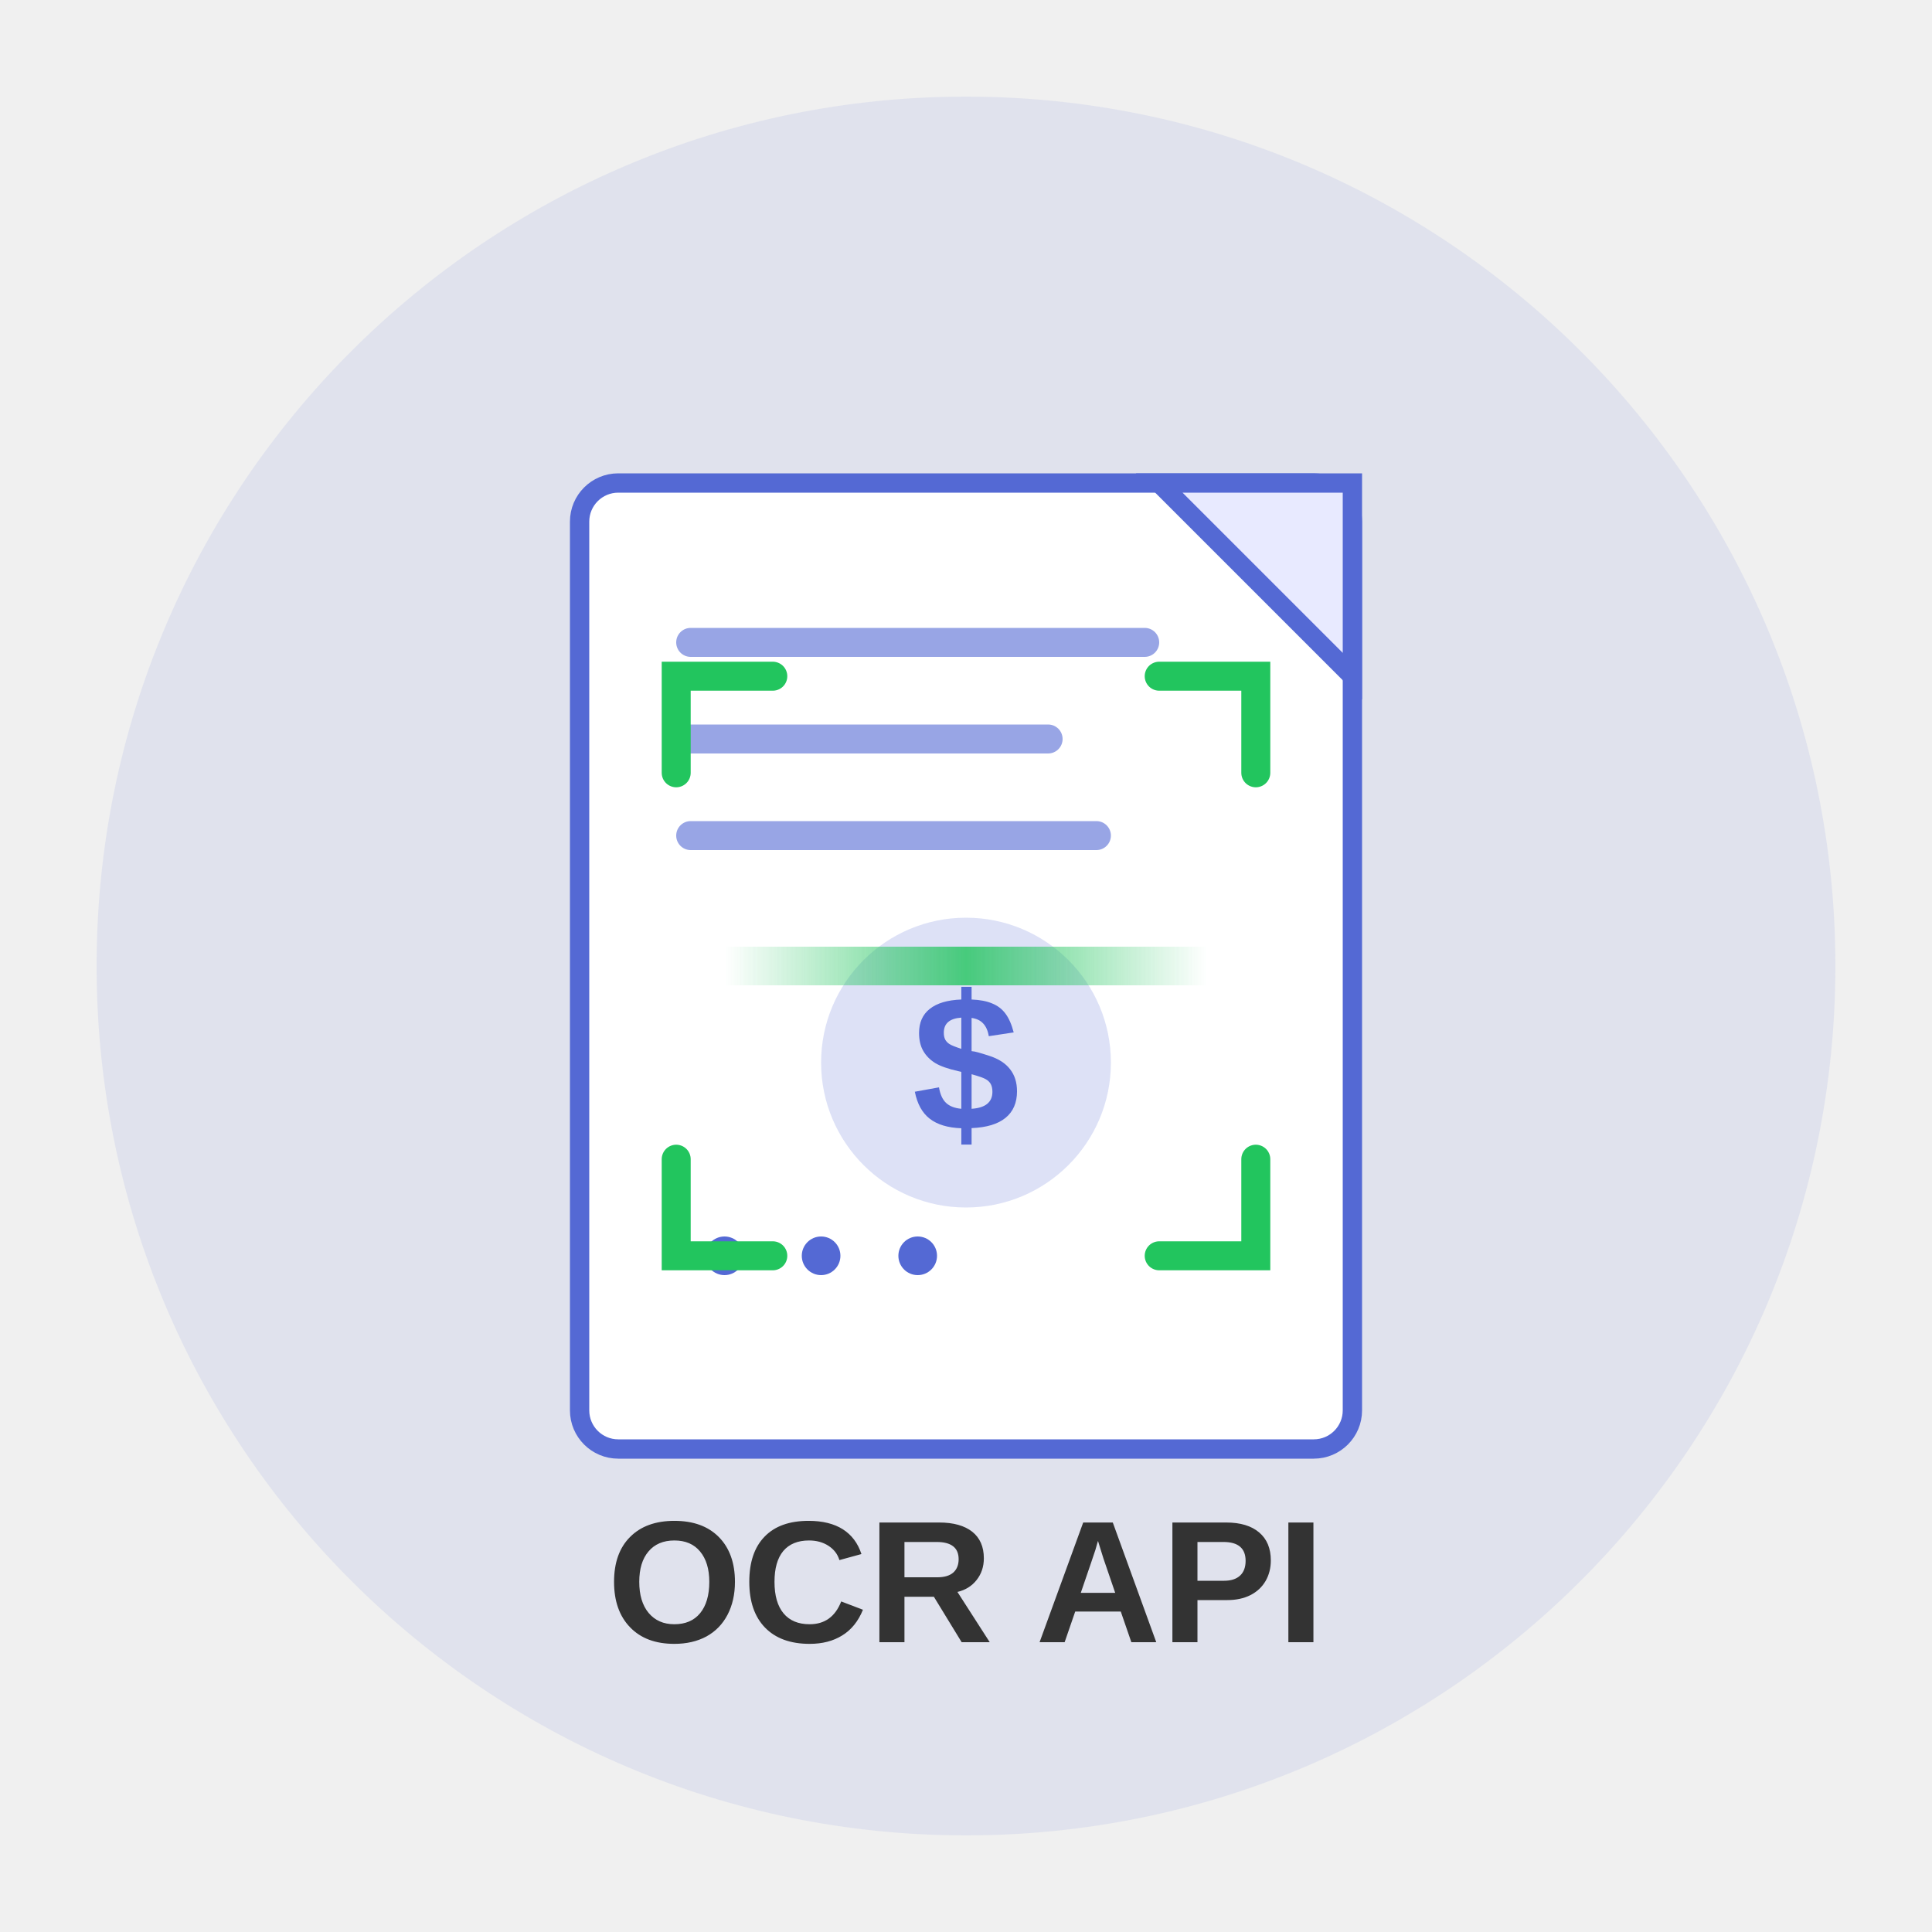
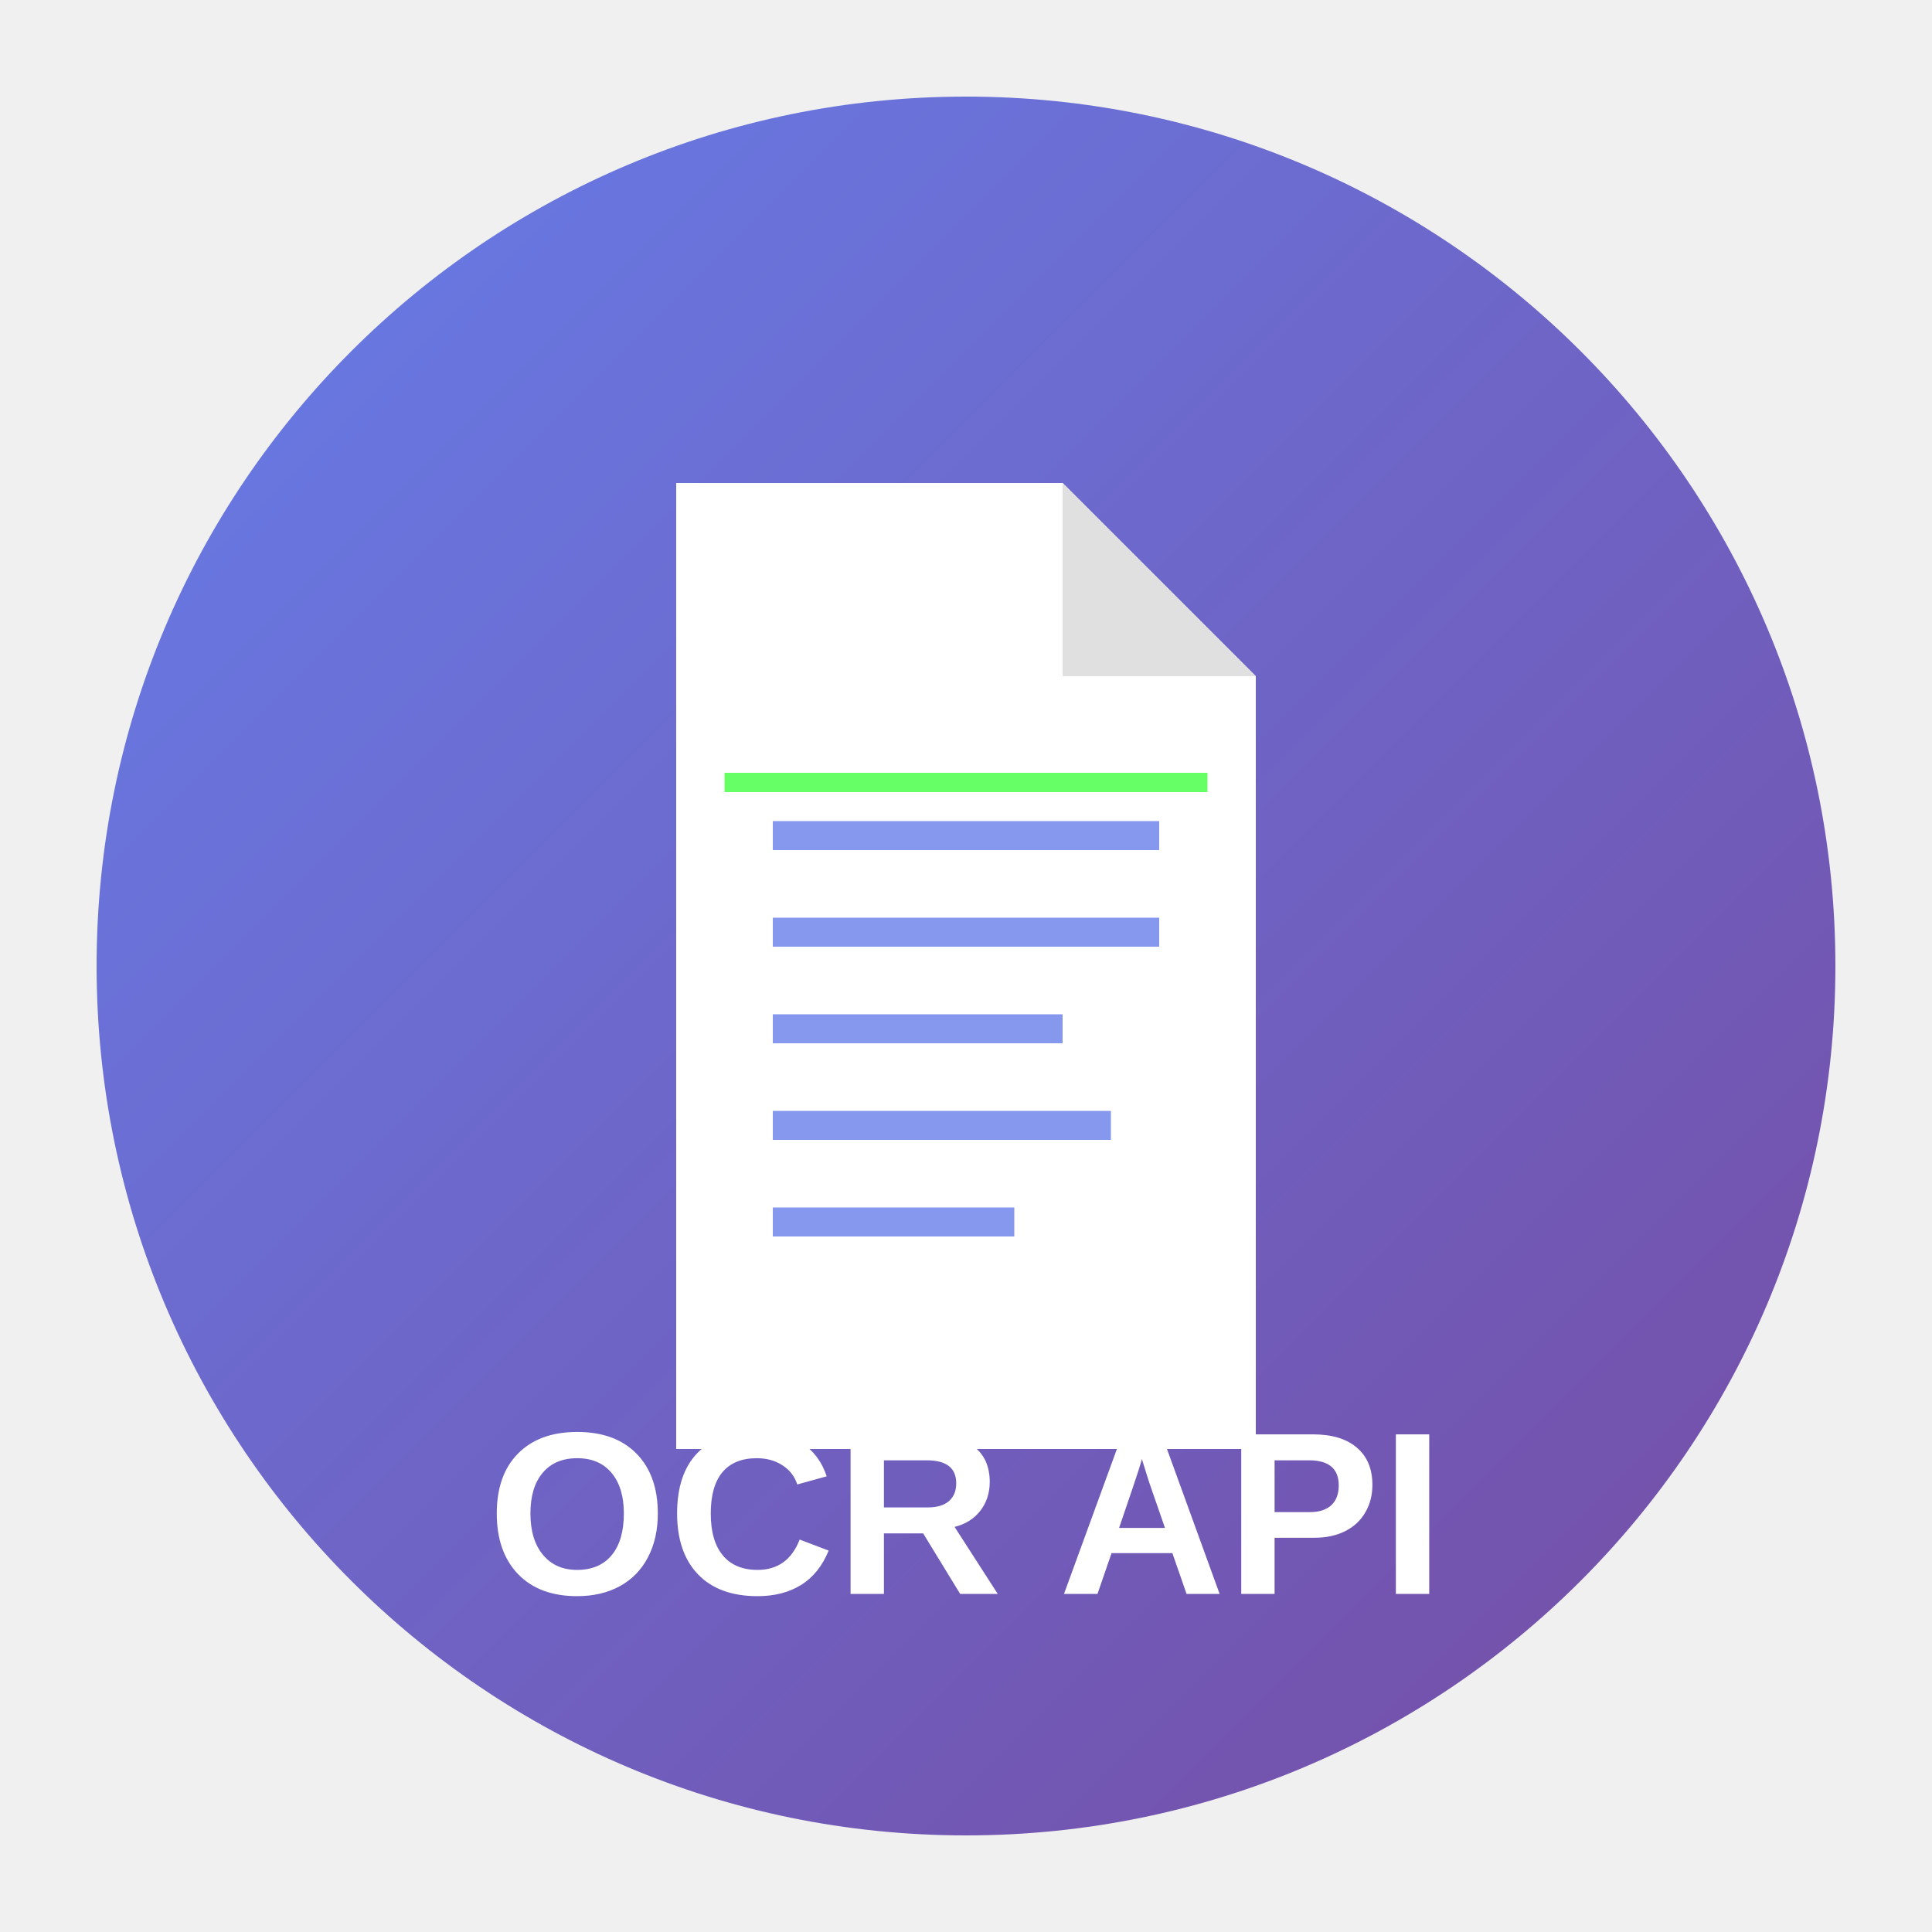
- <svg xmlns="http://www.w3.org/2000/svg" width="200" height="200" viewBox="0 0 200 200">
-   <circle cx="100" cy="100" r="90" fill="#5469d4" opacity="0.1" />
-   <g transform="translate(50, 40)">
-     <rect x="10" y="10" width="80" height="100" rx="4" fill="#ffffff" stroke="#5469d4" stroke-width="2" />
-     <path d="M 70 10 L 90 30 L 90 10 Z" fill="#e8eaff" stroke="#5469d4" stroke-width="2" />
-     <rect x="20" y="25" width="50" height="3" rx="1.5" fill="#5469d4" opacity="0.6" />
-     <rect x="20" y="35" width="40" height="3" rx="1.5" fill="#5469d4" opacity="0.6" />
-     <rect x="20" y="45" width="45" height="3" rx="1.5" fill="#5469d4" opacity="0.6" />
-     <circle cx="50" cy="70" r="15" fill="#5469d4" opacity="0.2" />
-     <text x="50" y="77" font-family="Arial, sans-serif" font-size="20" font-weight="bold" text-anchor="middle" fill="#5469d4">$</text>
-     <circle cx="25" cy="90" r="2" fill="#5469d4" />
-     <circle cx="35" cy="90" r="2" fill="#5469d4" />
-     <circle cx="45" cy="90" r="2" fill="#5469d4" />
-   </g>
-   <g transform="translate(100, 100)">
-     <path d="M -20 -30 L -30 -30 L -30 -20" fill="none" stroke="#22c55e" stroke-width="3" stroke-linecap="round" />
-     <path d="M 20 -30 L 30 -30 L 30 -20" fill="none" stroke="#22c55e" stroke-width="3" stroke-linecap="round" />
-     <path d="M -20 30 L -30 30 L -30 20" fill="none" stroke="#22c55e" stroke-width="3" stroke-linecap="round" />
-     <path d="M 20 30 L 30 30 L 30 20" fill="none" stroke="#22c55e" stroke-width="3" stroke-linecap="round" />
-     <rect x="-25" y="-2" width="50" height="4" fill="url(#scanGradient)" opacity="0.8" />
-   </g>
-   <text x="100" y="170" font-family="Arial, sans-serif" font-size="18" font-weight="bold" text-anchor="middle" fill="#333">OCR API</text>
+ <svg xmlns="http://www.w3.org/2000/svg" viewBox="0 0 200 200" width="200" height="200">
  <defs>
-     <linearGradient id="scanGradient" x1="0%" y1="0%" x2="100%" y2="0%">
-       <stop offset="0%" style="stop-color:#22c55e;stop-opacity:0" />
-       <stop offset="50%" style="stop-color:#22c55e;stop-opacity:1" />
-       <stop offset="100%" style="stop-color:#22c55e;stop-opacity:0" />
+     <linearGradient id="grad1" x1="0%" y1="0%" x2="100%" y2="100%">
+       <stop offset="0%" style="stop-color:#667eea;stop-opacity:1" />
+       <stop offset="100%" style="stop-color:#764ba2;stop-opacity:1" />
    </linearGradient>
  </defs>
+   <circle cx="100" cy="100" r="90" fill="url(#grad1)" />
+   <g transform="translate(50, 40)">
+     <path d="M 20 10 L 20 110 L 80 110 L 80 30 L 60 10 Z" fill="white" stroke="none" />
+     <path d="M 60 10 L 60 30 L 80 30 Z" fill="#e0e0e0" stroke="none" />
+     <rect x="30" y="45" width="40" height="3" fill="#667eea" opacity="0.8" />
+     <rect x="30" y="55" width="40" height="3" fill="#667eea" opacity="0.8" />
+     <rect x="30" y="65" width="30" height="3" fill="#667eea" opacity="0.8" />
+     <rect x="30" y="75" width="35" height="3" fill="#667eea" opacity="0.8" />
+     <rect x="30" y="85" width="25" height="3" fill="#667eea" opacity="0.8" />
+     <rect x="25" y="40" width="50" height="2" fill="#00ff00" opacity="0.6">
+       <animate attributeName="y" values="40;95;40" dur="3s" repeatCount="indefinite" />
+       <animate attributeName="opacity" values="0.6;0.8;0.6" dur="3s" repeatCount="indefinite" />
+     </rect>
+   </g>
+   <text x="100" y="165" font-family="Arial, sans-serif" font-size="24" font-weight="bold" fill="white" text-anchor="middle">OCR API</text>
</svg>
